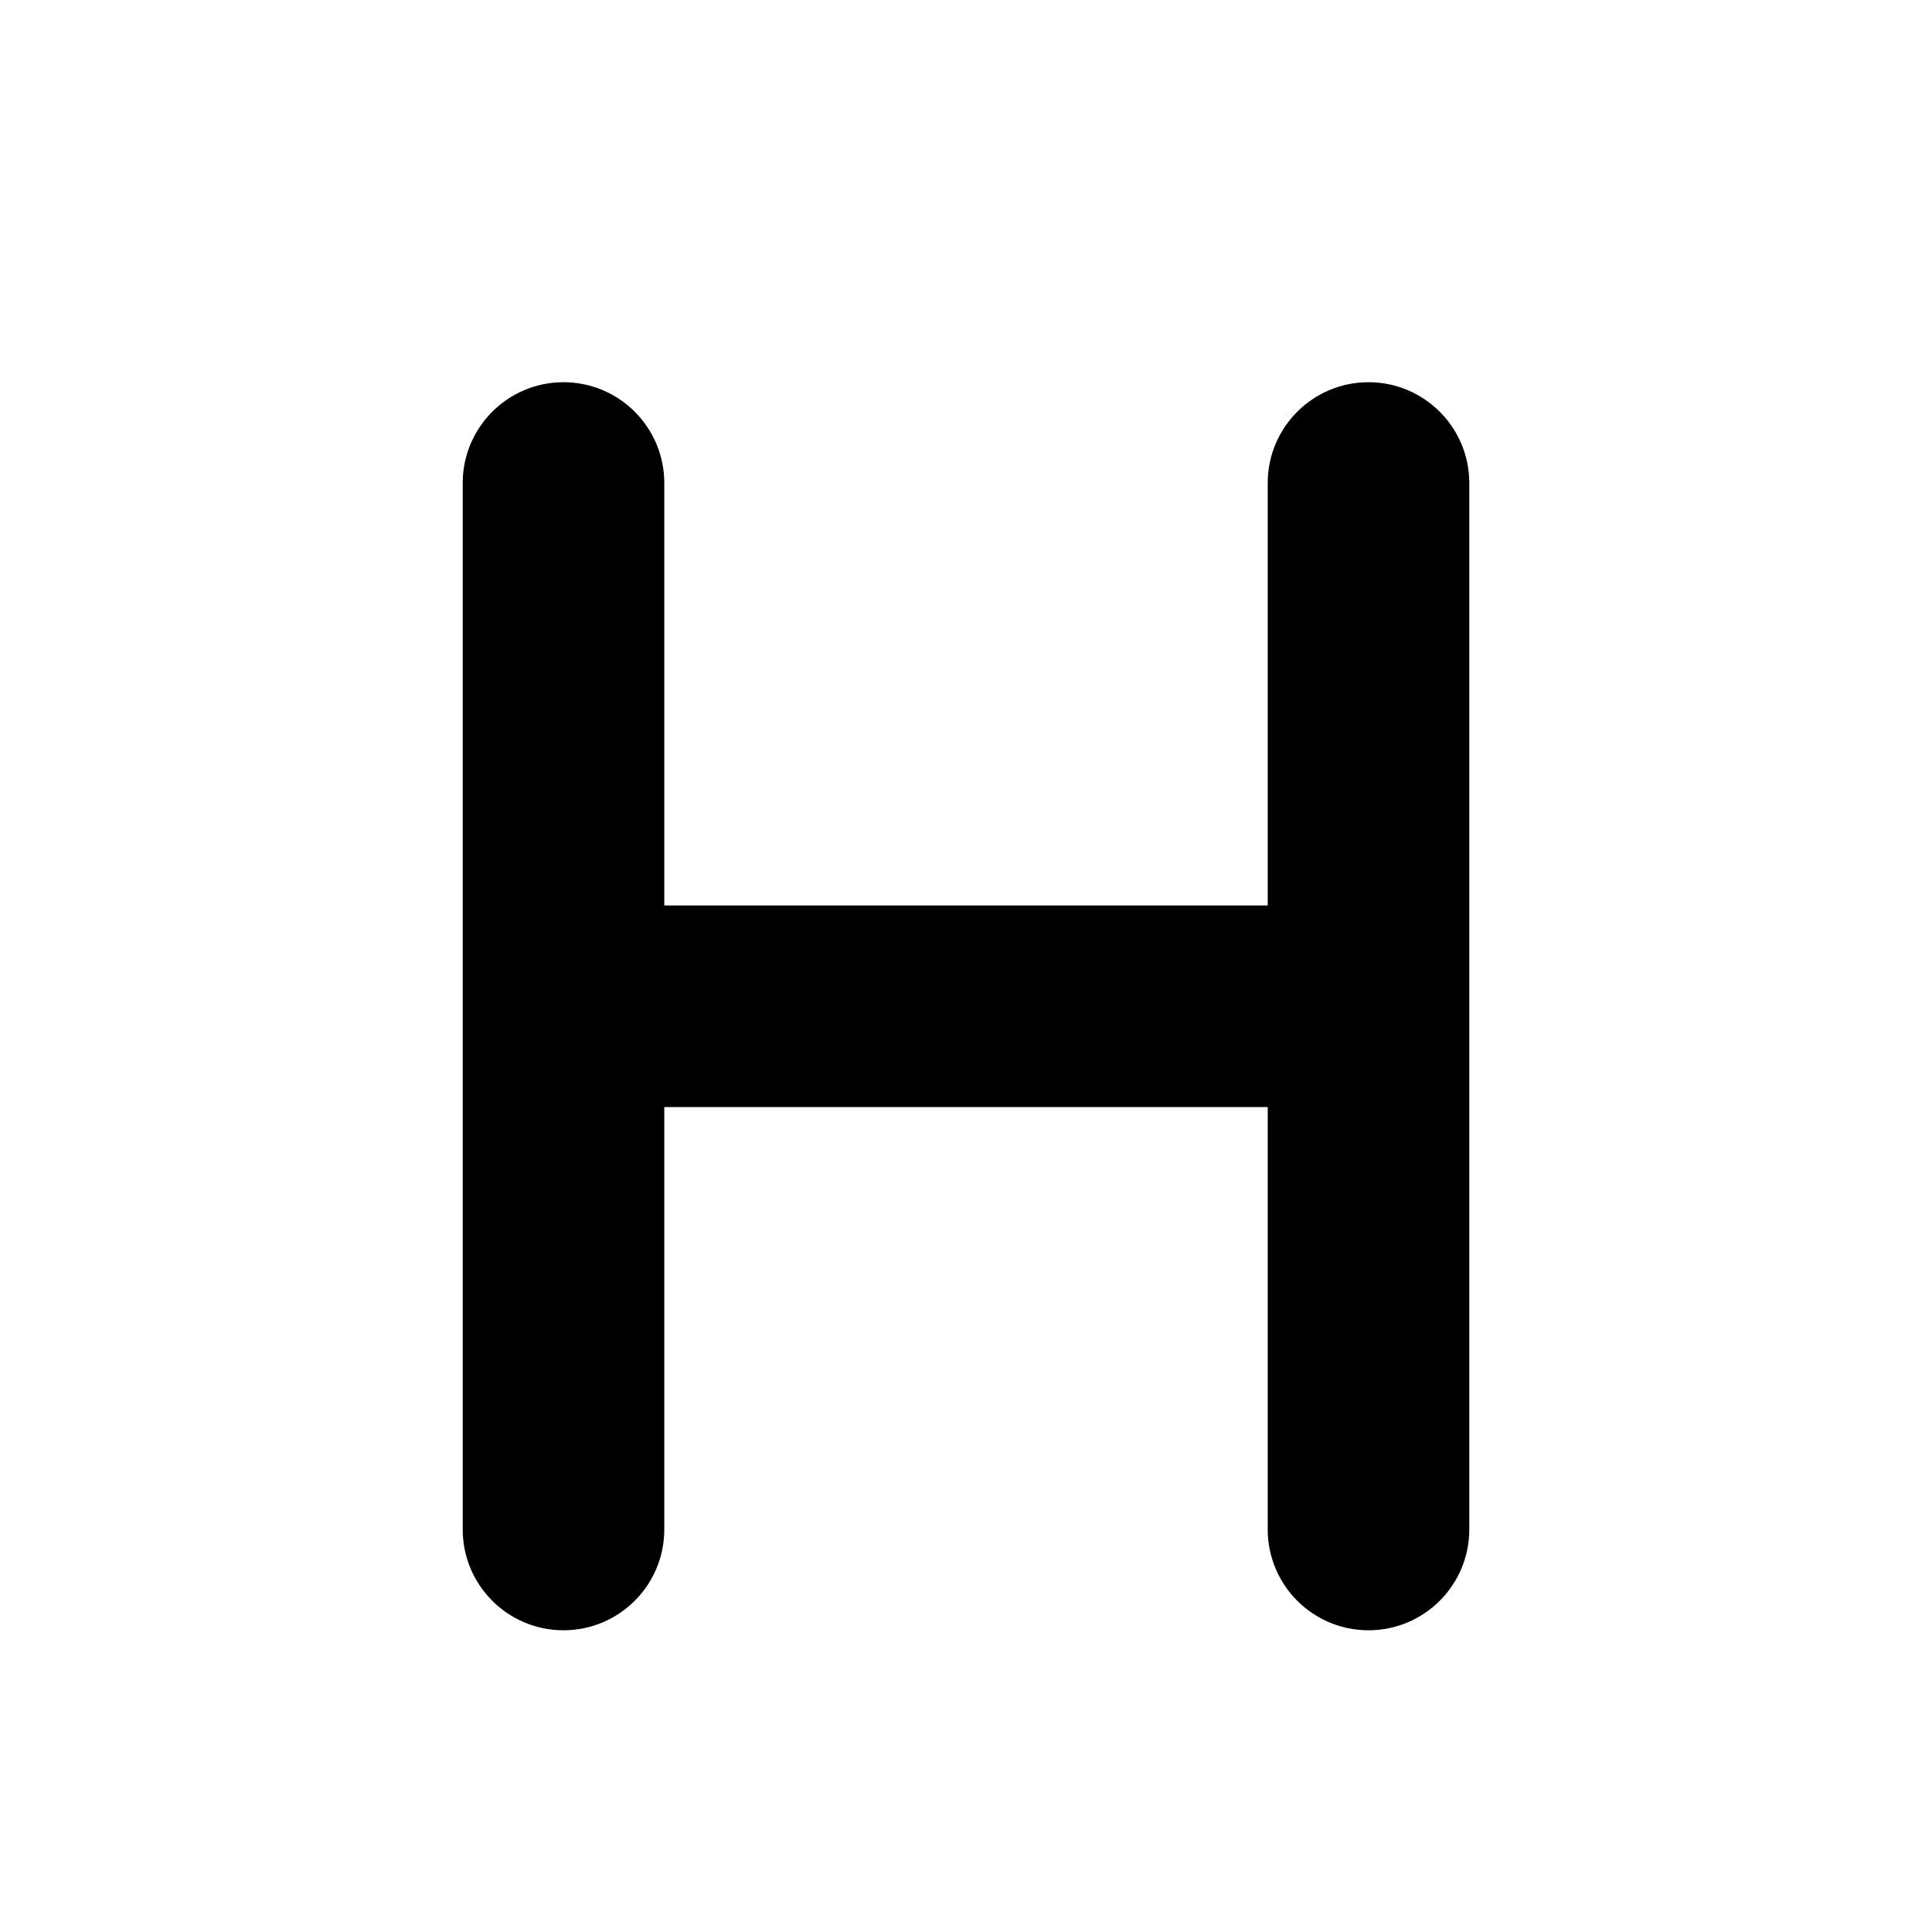
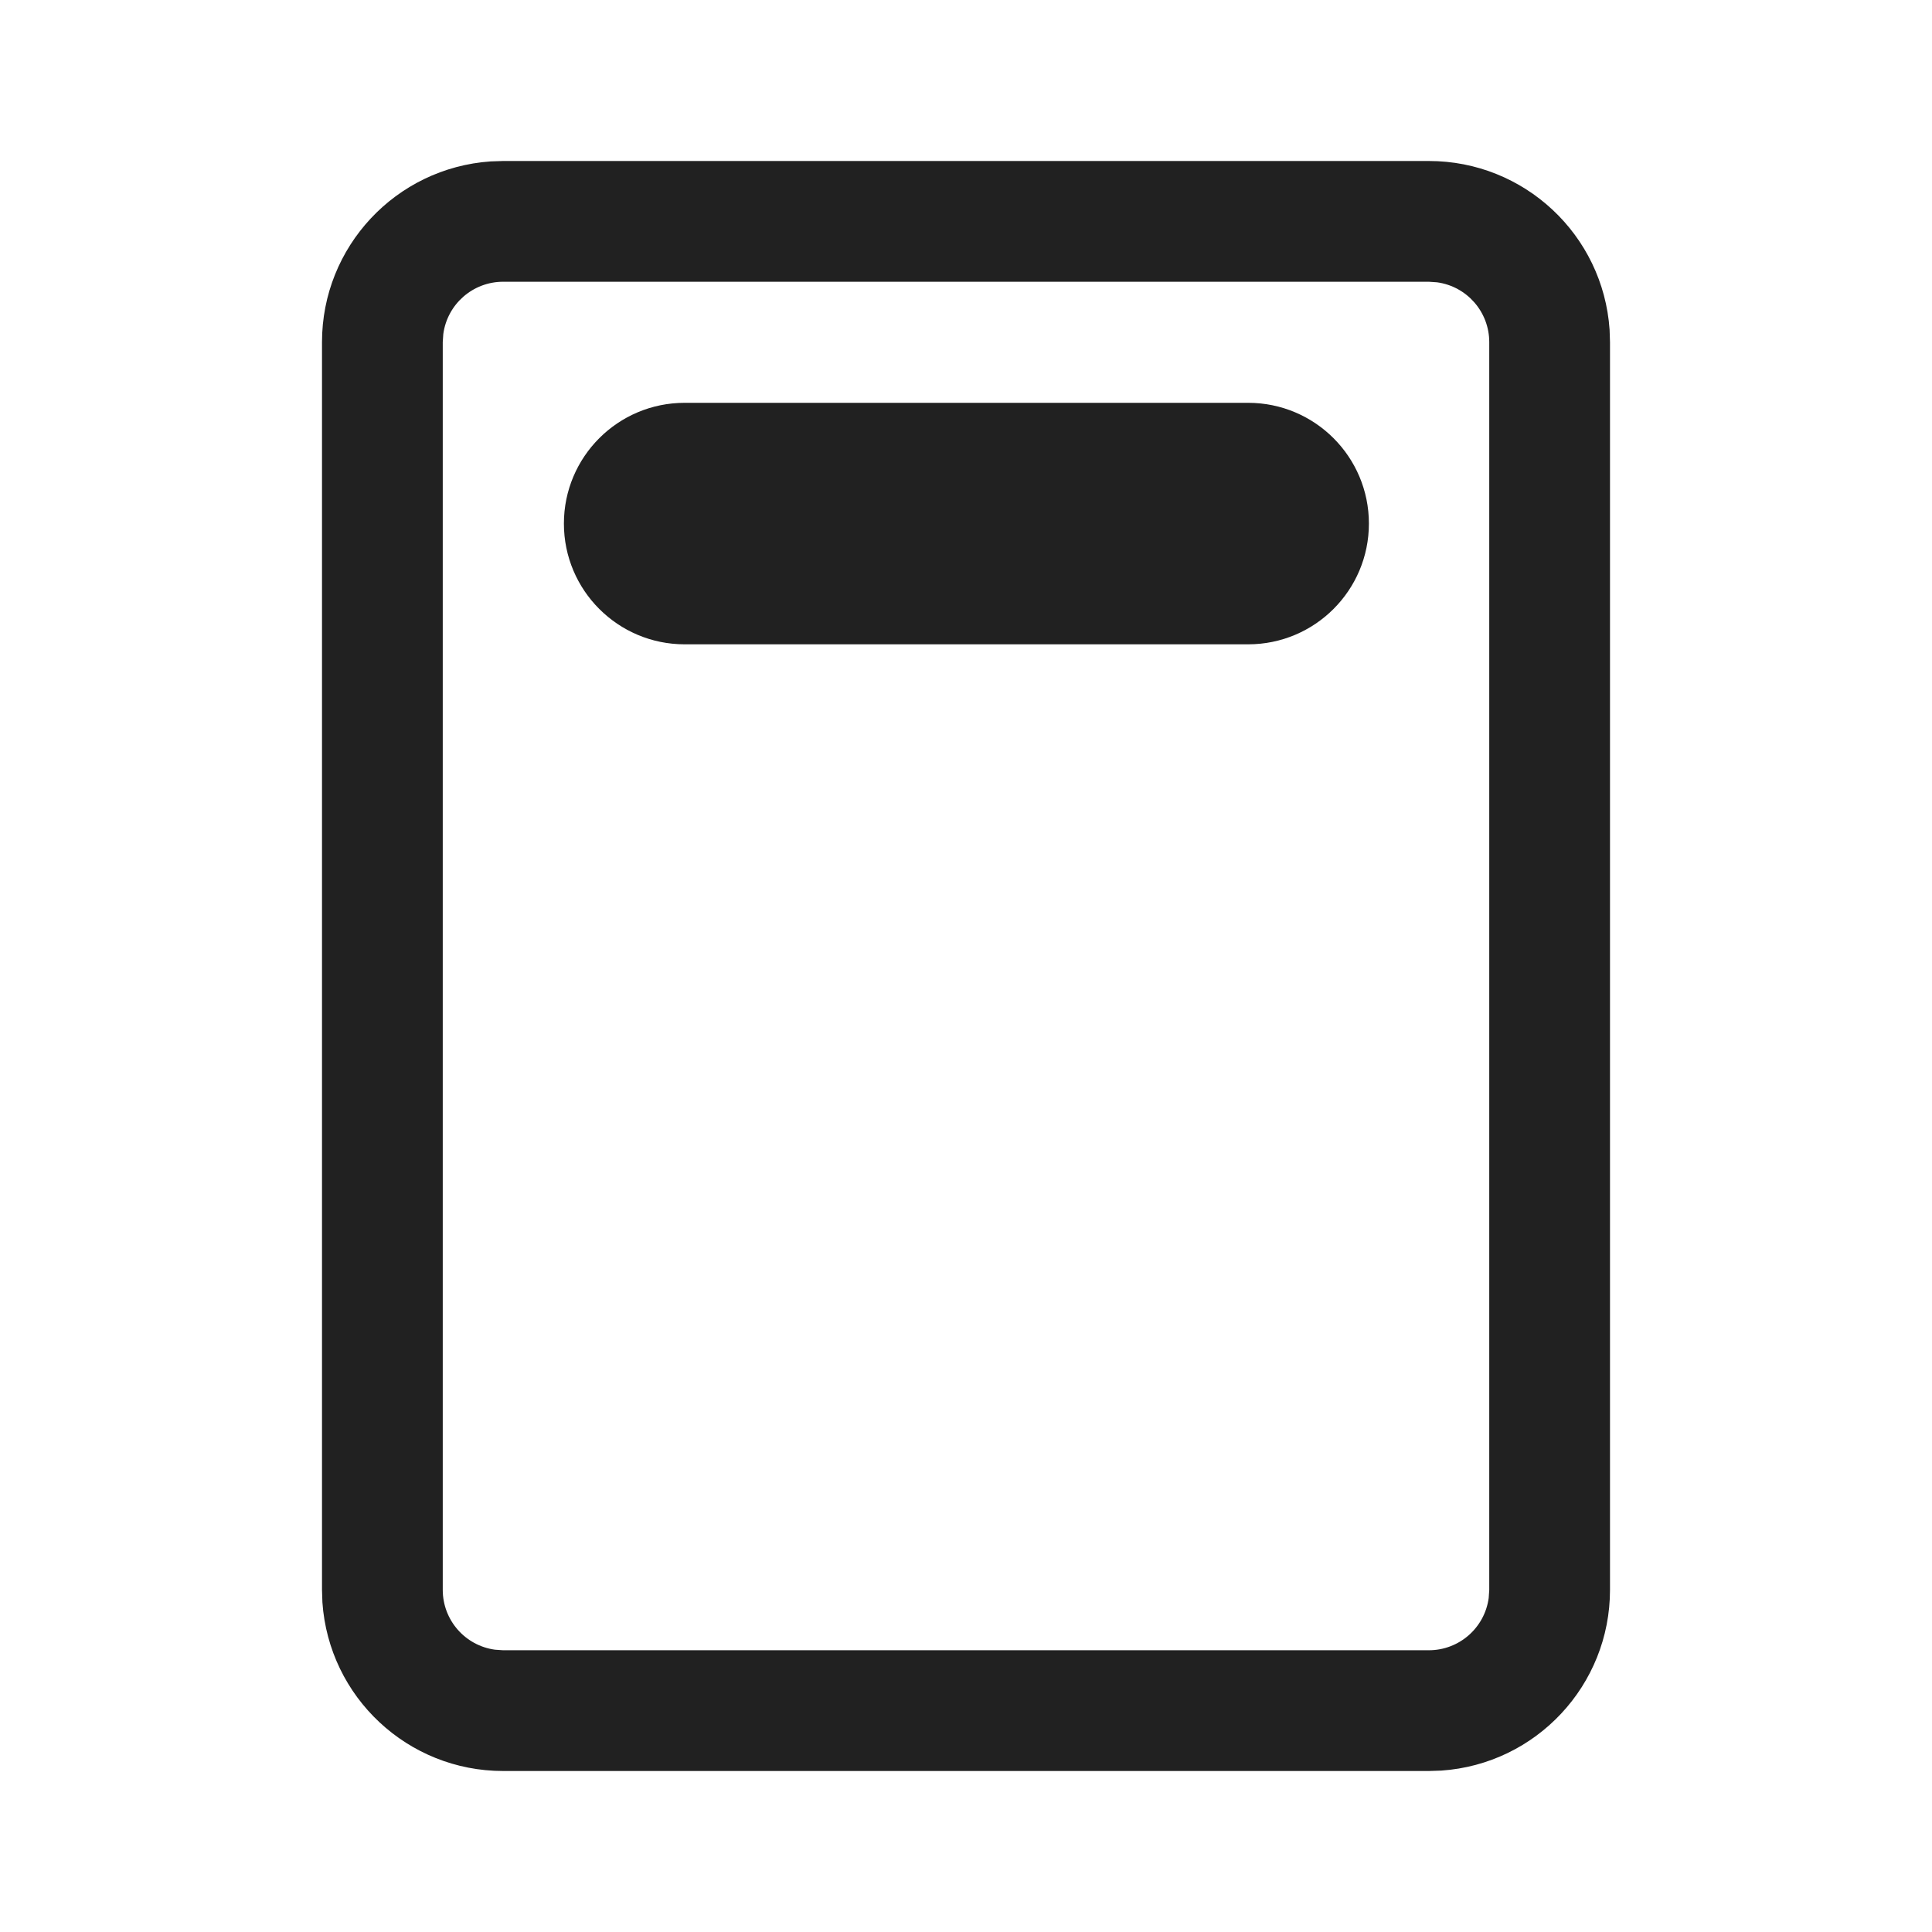
- <svg xmlns="http://www.w3.org/2000/svg" width="800px" height="800px" viewBox="0 0 24.00 24.00" fill="none" stroke="#000000" stroke-width="0.504">
-   <g id="bgCarrier" stroke-width="0" />
-   <g id="tracerCarrier" stroke-linecap="round" stroke-linejoin="round" />
-   <g id="iconCarrier">
-     <path fill-rule="evenodd" clip-rule="evenodd" d="M7 5C7.552 5 8 5.448 8 6V11.5H16V6C16 5.448 16.448 5 17 5C17.552 5 18 5.448 18 6V12.5V19C18 19.552 17.552 20 17 20C16.448 20 16 19.552 16 19V13.5H8V19C8 19.552 7.552 20 7 20C6.448 20 6 19.552 6 19V12.5V6C6 5.448 6.448 5 7 5Z" fill="#000000" />
-   </g>
+ <svg xmlns="http://www.w3.org/2000/svg" width="24" height="24" fill="none" viewBox="0 0 24 24">
+   <path d="M8.505 5.004a1.5 1.5 0 0 0 0 3h7a1.5 1.5 0 0 0 0-3h-7Zm11.49-.908A2.25 2.25 0 0 0 17.75 2H6.25l-.154.005A2.25 2.25 0 0 0 4 4.25v15.5l.005.154A2.25 2.25 0 0 0 6.25 22h11.5l.154-.005A2.25 2.25 0 0 0 20 19.75V4.25l-.005-.154ZM6.25 3.5h11.5l.102.007a.75.75 0 0 1 .648.743v15.5l-.007.102a.75.75 0 0 1-.743.648H6.25l-.102-.007a.75.75 0 0 1-.648-.743V4.25l.007-.102A.75.75 0 0 1 6.25 3.5Z" fill="#212121" />
</svg>
